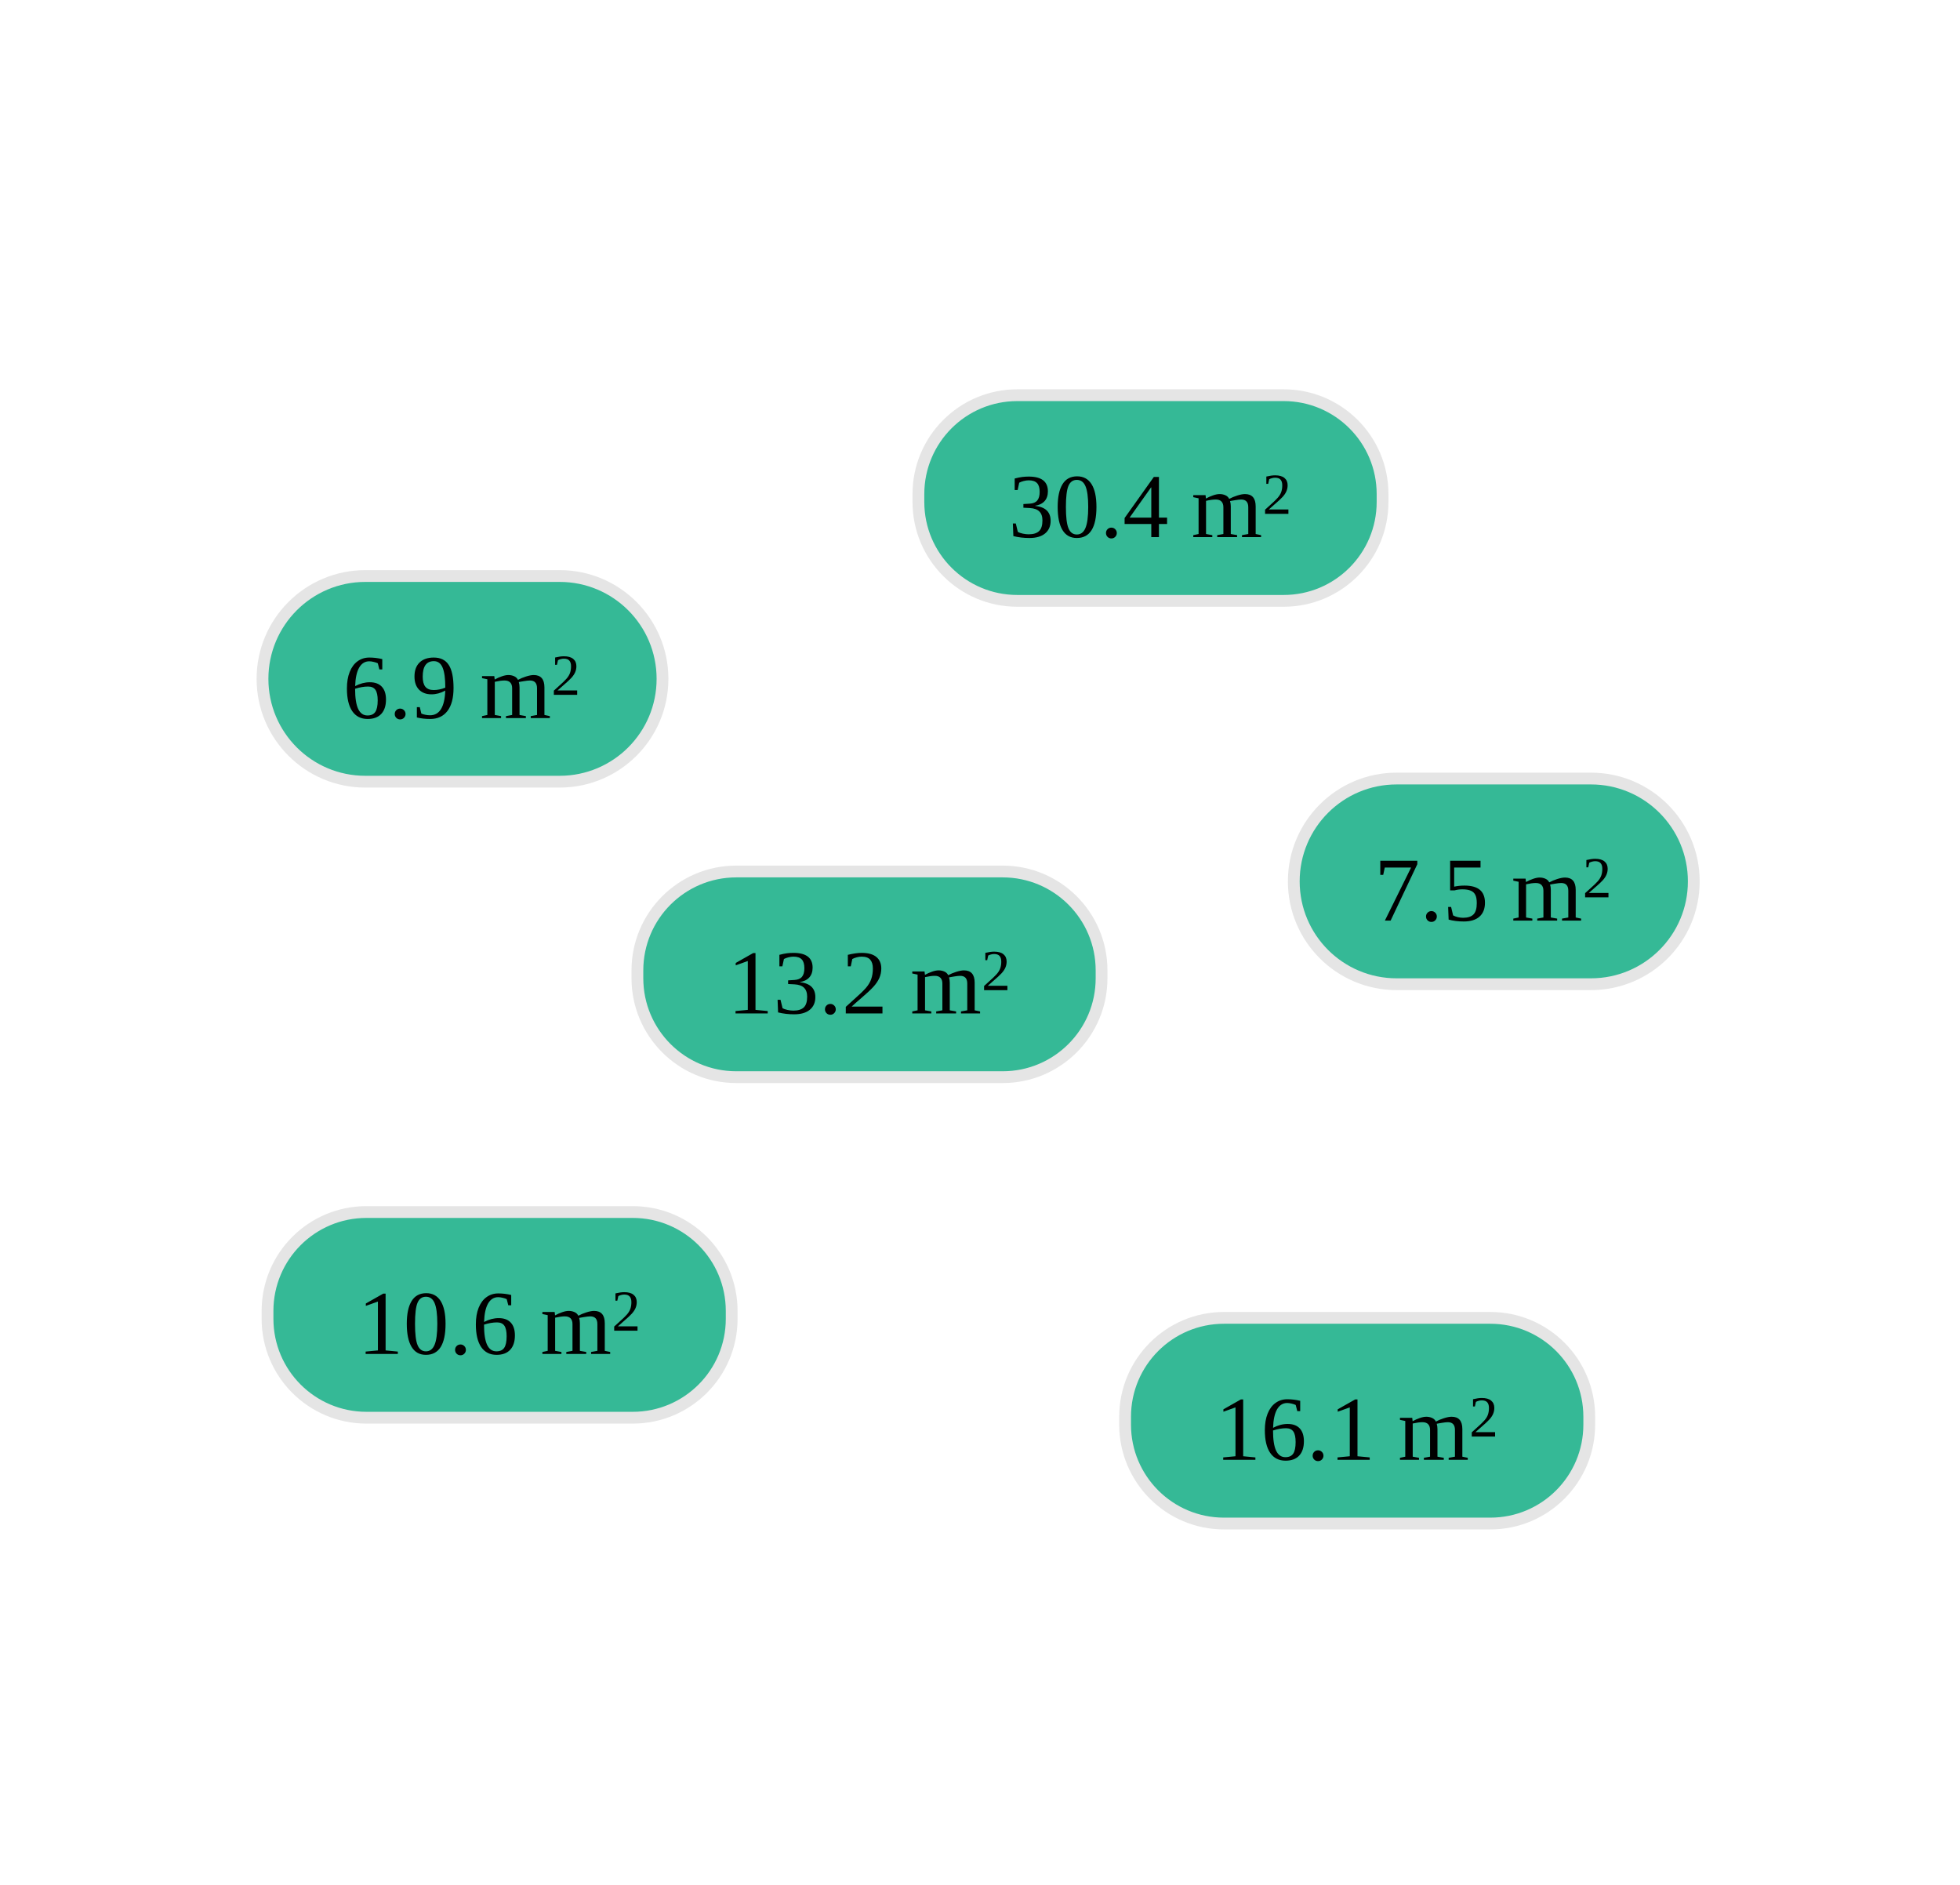
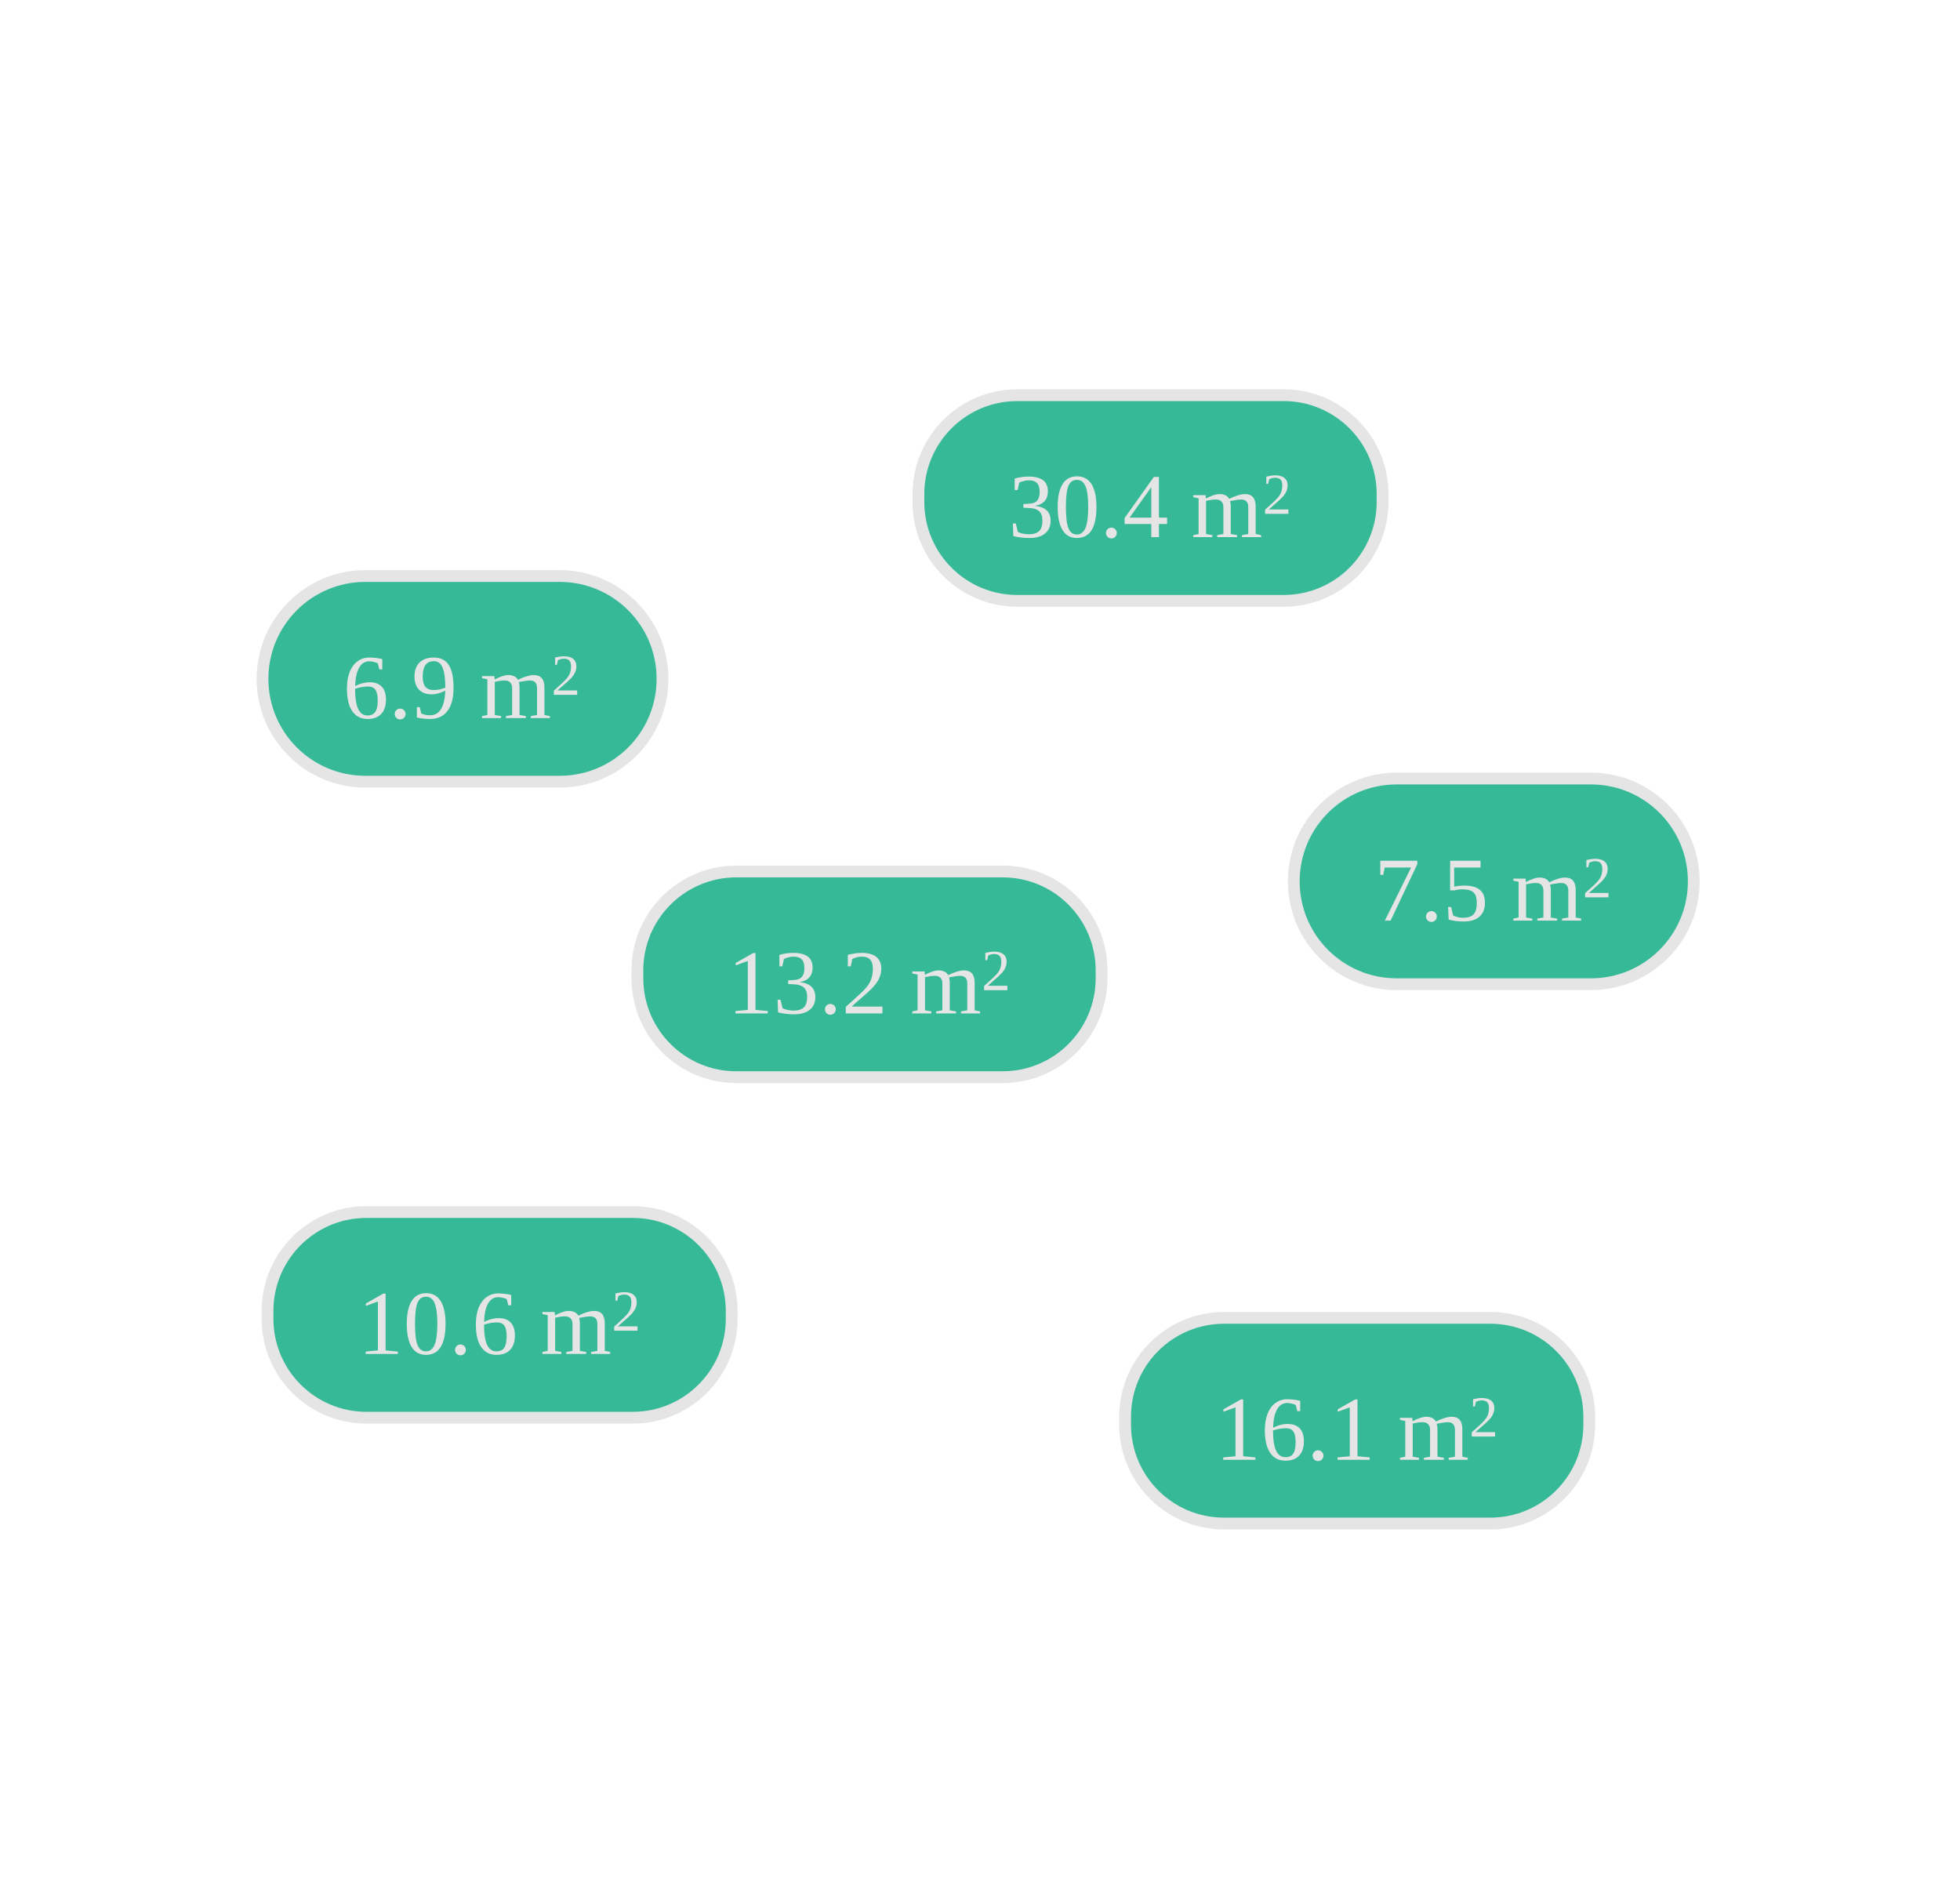
<svg xmlns="http://www.w3.org/2000/svg" width="166.357mm" height="159.917mm" version="1.1" id="svg94">
  <defs id="defs2" />
  <rect style="fill:#35b996;fill-opacity:1;stroke:#e5e5e5;stroke-width:3.78;stroke-linecap:round;stroke-linejoin:round;stroke-miterlimit:10;stroke-dasharray:none;stroke-opacity:1" id="rect51-0-1" width="148.897" height="65.966" x="204.474" y="279.53" ry="31.723" />
-   <text x="278.78" y="325.057" id="text50-5-43-1-2-8-2" style="font-size:29.333px">
-     <tspan style="font-style:normal;font-weight:normal;font-size:29.333px;text-align:center;text-anchor:middle;fill:#000000;fill-opacity:1;stroke:none" id="tspan50-2-0-4-0-9-2" x="278.78" y="325.057">13.2 m<tspan style="font-size:18.667px;baseline-shift:super" id="tspan49-5-7-9-6-2-6">2</tspan>
+   <text x="278.78" y="325.057" id="text50-5-43-1-2-8-2" style="font-size:29.333px;fill:#e5e5e5;fill-opacity:1">
+     <tspan style="font-style:normal;font-weight:normal;font-size:29.333px;text-align:center;text-anchor:middle;fill:#e5e5e5;fill-opacity:1;stroke:none" id="tspan50-2-0-4-0-9-2" x="278.78" y="325.057">13.2 m<tspan style="font-size:18.667px;baseline-shift:super;fill:#e5e5e5;fill-opacity:1" id="tspan49-5-7-9-6-2-6">2</tspan>
    </tspan>
  </text>
  <rect style="fill:#35b996;fill-opacity:1;stroke:#e5e5e5;stroke-width:3.78;stroke-linecap:round;stroke-linejoin:round;stroke-miterlimit:10;stroke-dasharray:none;stroke-opacity:1" id="rect51-0-1-1" width="148.897" height="65.966" x="85.82" y="388.757" ry="31.723" />
-   <text x="160.125" y="434.284" id="text50-5-43-1-2-8-2-0" style="font-size:29.333px">
-     <tspan style="font-style:normal;font-weight:normal;font-size:29.333px;text-align:center;text-anchor:middle;fill:#000000;fill-opacity:1;stroke:none" id="tspan50-2-0-4-0-9-2-6" x="160.125" y="434.284">10.6 m<tspan style="font-size:18.667px;baseline-shift:super" id="tspan49-5-7-9-6-2-6-1">2</tspan>
+   <text x="160.125" y="434.284" id="text50-5-43-1-2-8-2-0" style="font-size:29.333px;fill:#e5e5e5;fill-opacity:1">
+     <tspan style="font-style:normal;font-weight:normal;font-size:29.333px;text-align:center;text-anchor:middle;fill:#e5e5e5;fill-opacity:1;stroke:none" id="tspan50-2-0-4-0-9-2-6" x="160.125" y="434.284">10.6 m<tspan style="font-size:18.667px;baseline-shift:super;fill:#e5e5e5;fill-opacity:1" id="tspan49-5-7-9-6-2-6-1">2</tspan>
    </tspan>
  </text>
  <rect style="fill:#35b996;fill-opacity:1;stroke:#e5e5e5;stroke-width:3.78;stroke-linecap:round;stroke-linejoin:round;stroke-miterlimit:10;stroke-dasharray:none;stroke-opacity:1" id="rect51-0-1-1-7" width="148.897" height="65.966" x="360.922" y="422.7" ry="31.723" />
-   <text x="435.227" y="468.228" id="text50-5-43-1-2-8-2-0-7" style="font-size:29.333px">
-     <tspan style="font-style:normal;font-weight:normal;font-size:29.333px;text-align:center;text-anchor:middle;fill:#000000;fill-opacity:1;stroke:none" id="tspan50-2-0-4-0-9-2-6-6" x="435.227" y="468.228">16.1 m<tspan style="font-size:18.667px;baseline-shift:super" id="tspan49-5-7-9-6-2-6-1-7">2</tspan>
+   <text x="435.227" y="468.228" id="text50-5-43-1-2-8-2-0-7" style="font-size:29.333px;fill:#e5e5e5;fill-opacity:1">
+     <tspan style="font-style:normal;font-weight:normal;font-size:29.333px;text-align:center;text-anchor:middle;fill:#e5e5e5;fill-opacity:1;stroke:none" id="tspan50-2-0-4-0-9-2-6-6" x="435.227" y="468.228">16.1 m<tspan style="font-size:18.667px;baseline-shift:super;fill:#e5e5e5;fill-opacity:1" id="tspan49-5-7-9-6-2-6-1-7">2</tspan>
    </tspan>
  </text>
  <rect style="fill:#35b996;fill-opacity:1;stroke:#e5e5e5;stroke-width:3.78;stroke-linecap:round;stroke-linejoin:round;stroke-miterlimit:10;stroke-dasharray:none;stroke-opacity:1" id="rect51-0-1-1-7-3" width="148.897" height="65.966" x="294.617" y="126.757" ry="31.723" />
-   <text x="368.923" y="172.284" id="text50-5-43-1-2-8-2-0-7-6" style="font-size:29.333px">
-     <tspan style="font-style:normal;font-weight:normal;font-size:29.333px;text-align:center;text-anchor:middle;fill:#000000;fill-opacity:1;stroke:none" id="tspan50-2-0-4-0-9-2-6-6-5" x="368.923" y="172.284">30.4 m<tspan style="font-size:18.667px;baseline-shift:super" id="tspan49-5-7-9-6-2-6-1-7-6">2</tspan>
+   <text x="368.923" y="172.284" id="text50-5-43-1-2-8-2-0-7-6" style="font-size:29.333px;fill:#e5e5e5;fill-opacity:1">
+     <tspan style="font-style:normal;font-weight:normal;font-size:29.333px;text-align:center;text-anchor:middle;fill:#e5e5e5;fill-opacity:1;stroke:none" id="tspan50-2-0-4-0-9-2-6-6-5" x="368.923" y="172.284">30.4 m<tspan style="font-size:18.667px;baseline-shift:super;fill:#e5e5e5;fill-opacity:1" id="tspan49-5-7-9-6-2-6-1-7-6">2</tspan>
    </tspan>
  </text>
  <rect style="fill:#35b996;fill-opacity:1;stroke:#e5e5e5;stroke-width:3.78;stroke-linecap:round;stroke-linejoin:round;stroke-miterlimit:10;stroke-dasharray:none;stroke-opacity:1" id="rect51-0-1-1-5" width="128.316" height="65.966" x="415.034" y="249.715" ry="32.983" />
-   <text x="478.922" y="295.284" id="text50-5-43-1-2-8-2-0-9" style="font-size:29.333px">
-     <tspan style="font-style:normal;font-weight:normal;font-size:29.333px;text-align:center;text-anchor:middle;fill:#000000;fill-opacity:1;stroke:none" id="tspan50-2-0-4-0-9-2-6-4" x="478.922" y="295.284">7.5 m<tspan style="font-size:18.667px;baseline-shift:super" id="tspan49-5-7-9-6-2-6-1-9">2</tspan>
+   <text x="478.922" y="295.284" id="text50-5-43-1-2-8-2-0-9" style="font-size:29.333px;fill:#e5e5e5;fill-opacity:1">
+     <tspan style="font-style:normal;font-weight:normal;font-size:29.333px;text-align:center;text-anchor:middle;fill:#e5e5e5;fill-opacity:1;stroke:none" id="tspan50-2-0-4-0-9-2-6-4" x="478.922" y="295.284">7.5 m<tspan style="font-size:18.667px;baseline-shift:super;fill:#e5e5e5;fill-opacity:1" id="tspan49-5-7-9-6-2-6-1-9">2</tspan>
    </tspan>
  </text>
  <rect style="fill:#35b996;fill-opacity:1;stroke:#e5e5e5;stroke-width:3.78;stroke-linecap:round;stroke-linejoin:round;stroke-miterlimit:10;stroke-dasharray:none;stroke-opacity:1" id="rect51-0-1-1-5-7" width="128.316" height="65.966" x="84.208" y="184.757" ry="32.983" />
-   <text x="148.097" y="230.326" id="text50-5-43-1-2-8-2-0-9-1" style="font-size:29.333px">
-     <tspan style="font-style:normal;font-weight:normal;font-size:29.333px;text-align:center;text-anchor:middle;fill:#000000;fill-opacity:1;stroke:none" id="tspan50-2-0-4-0-9-2-6-4-15" x="148.097" y="230.326">6.9 m<tspan style="font-size:18.667px;baseline-shift:super" id="tspan49-5-7-9-6-2-6-1-9-9">2</tspan>
+   <text x="148.097" y="230.326" id="text50-5-43-1-2-8-2-0-9-1" style="font-size:29.333px;fill:#e5e5e5;fill-opacity:1">
+     <tspan style="font-style:normal;font-weight:normal;font-size:29.333px;text-align:center;text-anchor:middle;fill:#e5e5e5;fill-opacity:1;stroke:none" id="tspan50-2-0-4-0-9-2-6-4-15" x="148.097" y="230.326">6.9 m<tspan style="font-size:18.667px;baseline-shift:super;fill:#e5e5e5;fill-opacity:1" id="tspan49-5-7-9-6-2-6-1-9-9">2</tspan>
    </tspan>
  </text>
</svg>
